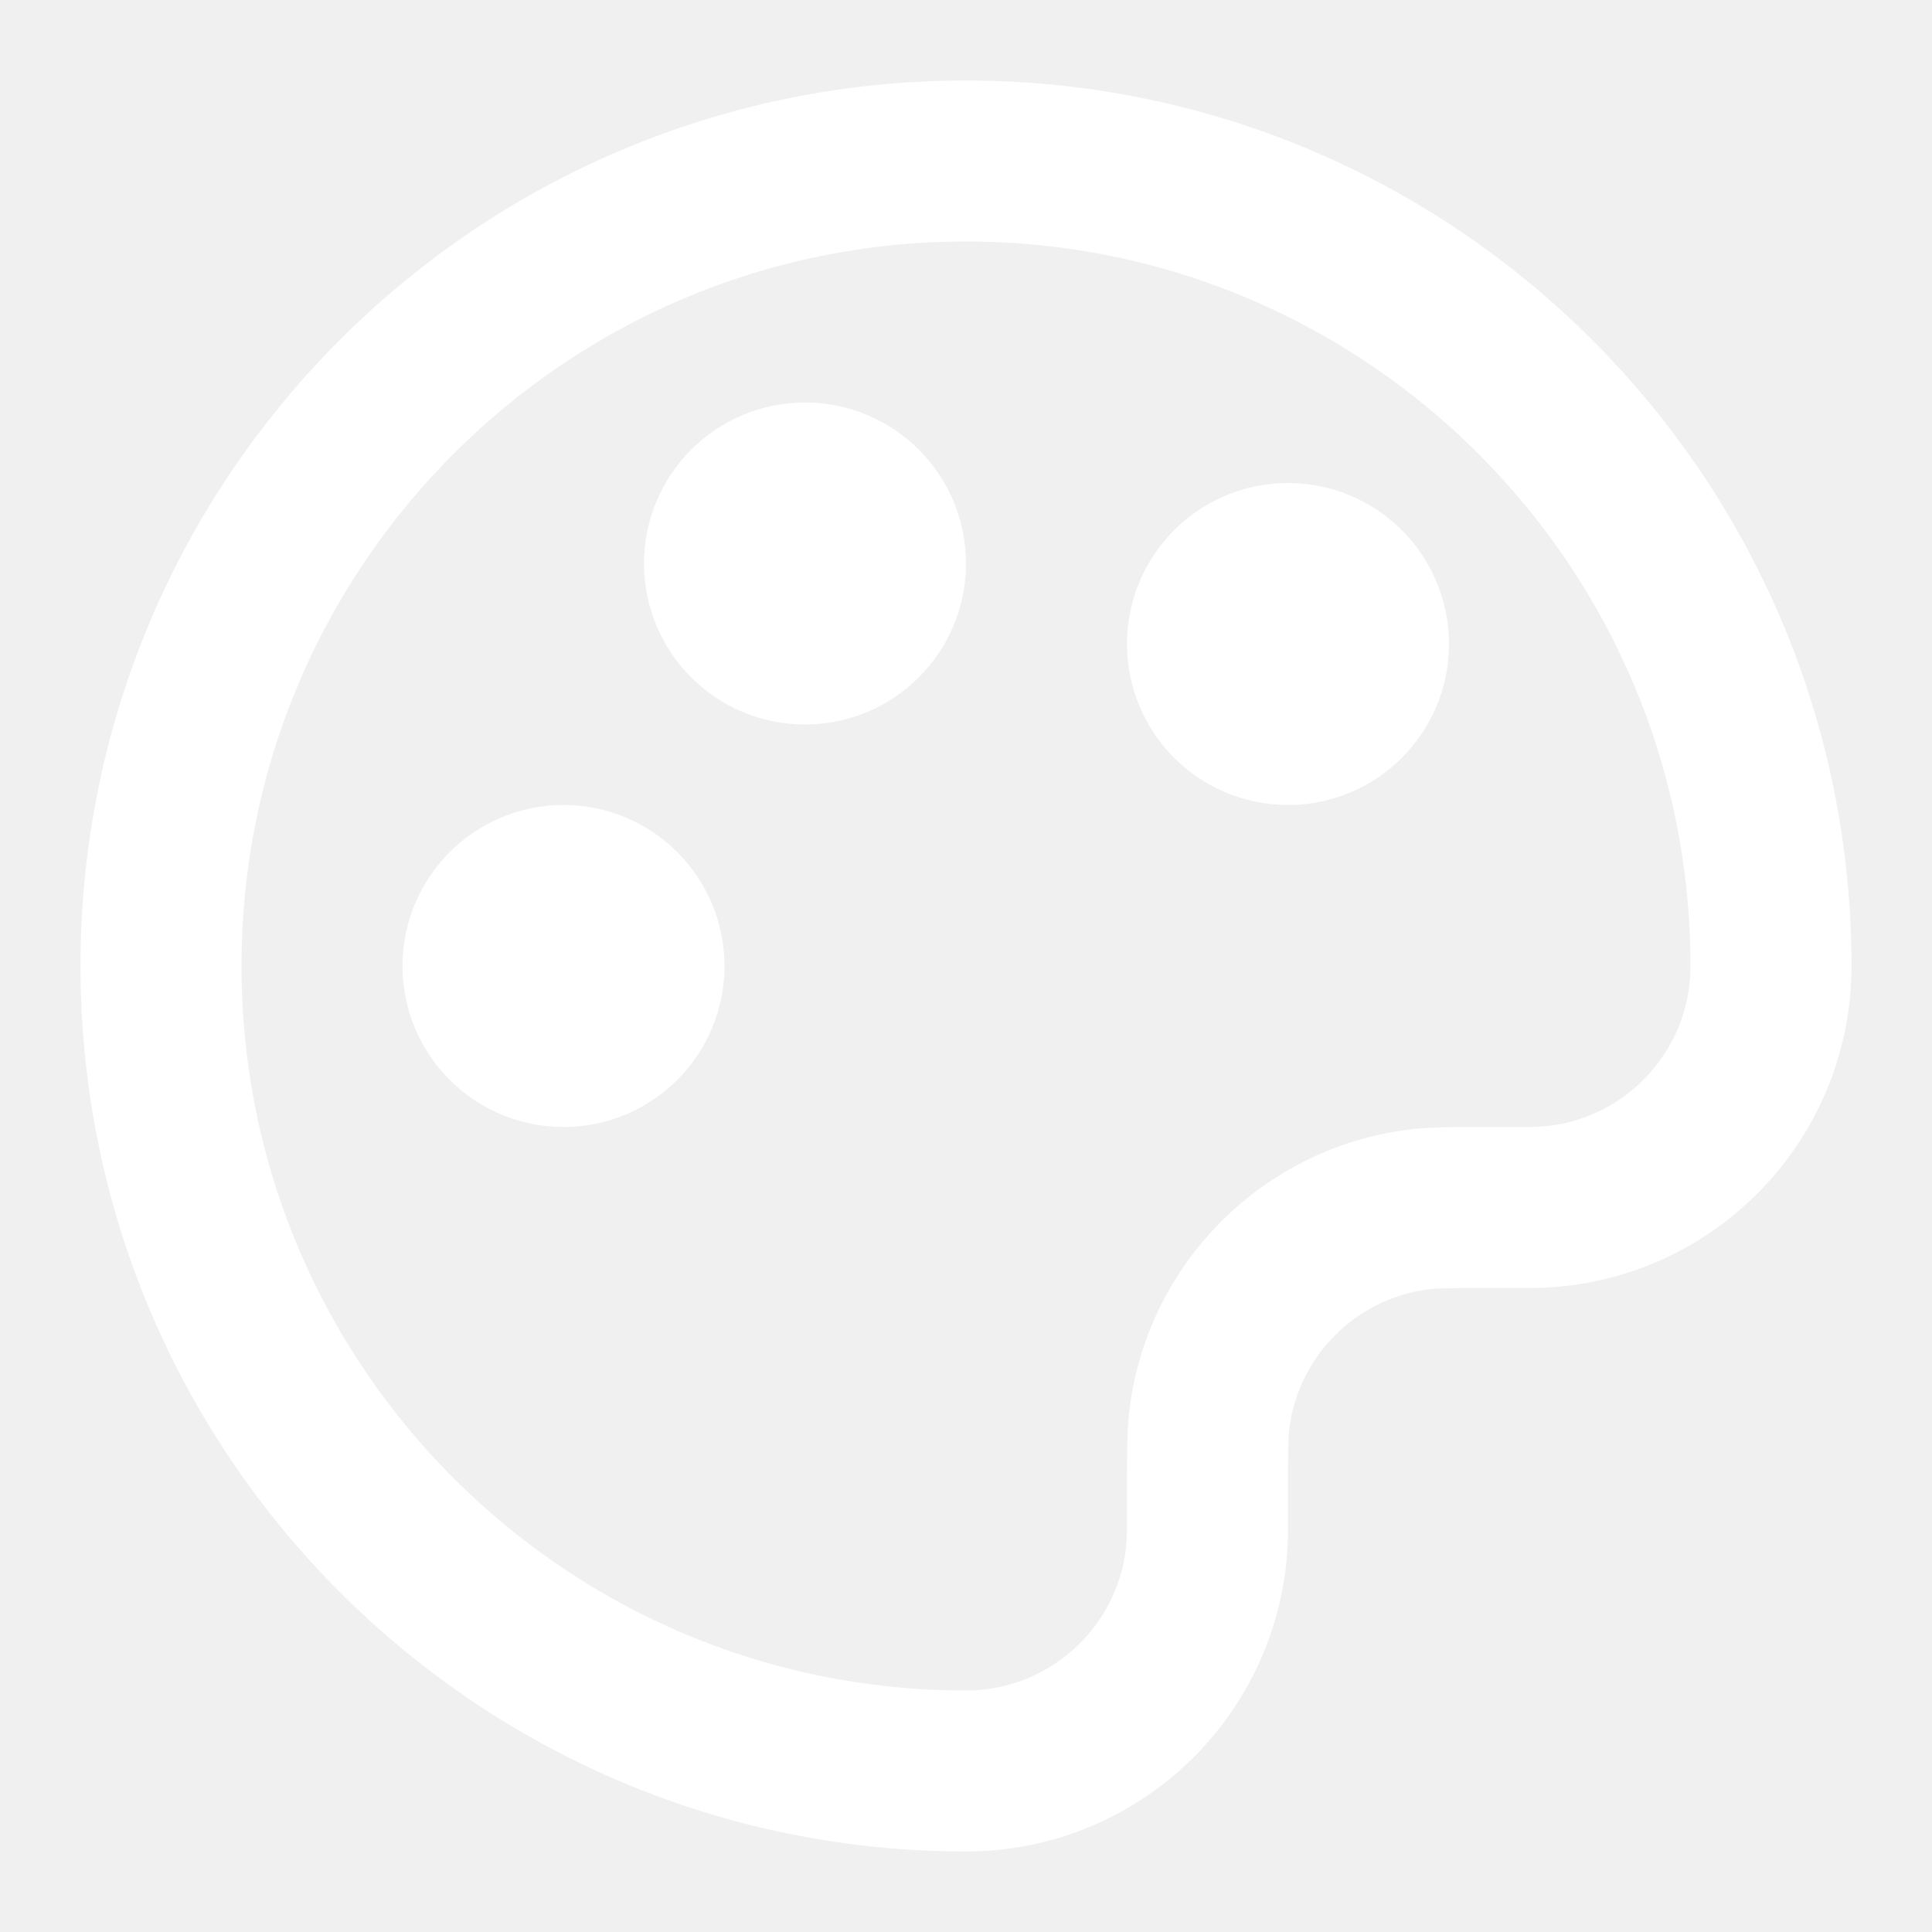
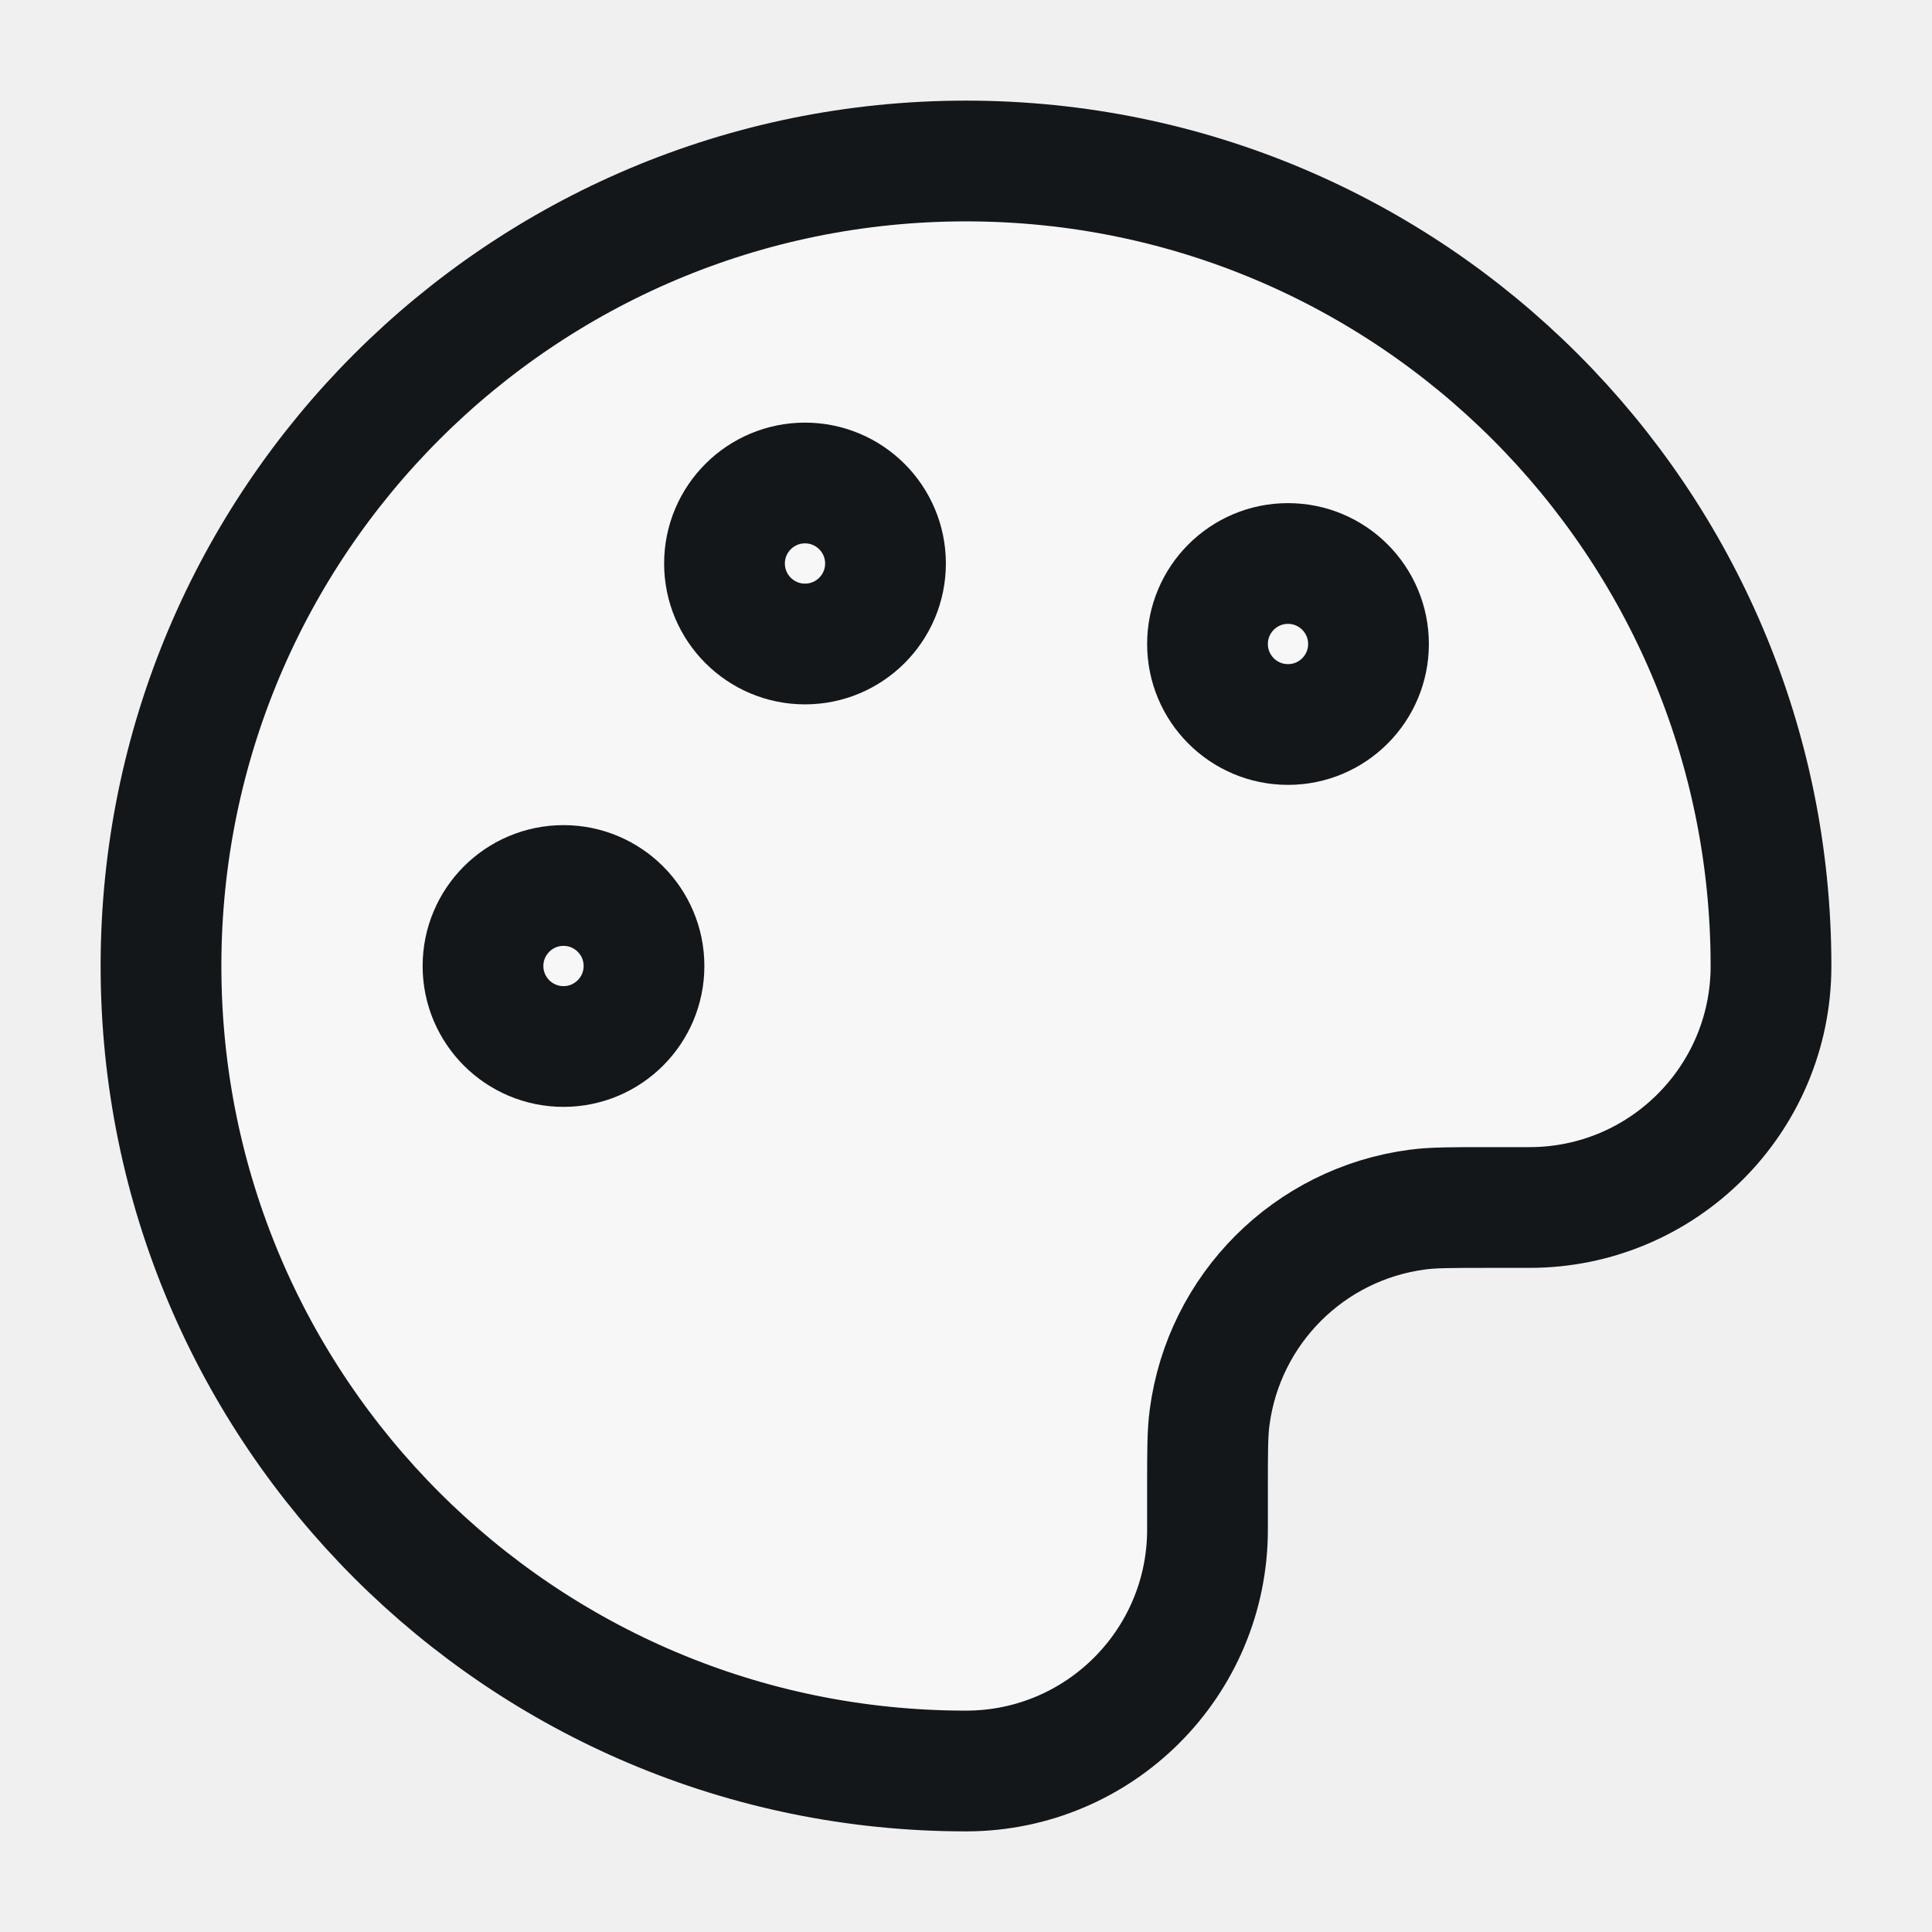
<svg xmlns="http://www.w3.org/2000/svg" width="24" height="24" viewBox="0 0 24 24" fill="none">
-   <path d="M2 12C2 17.523 6.477 22 12 22C13.657 22 15 20.657 15 19V18.5C15 18.036 15 17.803 15.026 17.608C15.203 16.262 16.262 15.203 17.608 15.026C17.803 15 18.036 15 18.5 15H19C20.657 15 22 13.657 22 12C22 6.477 17.523 2 12 2C6.477 2 2 6.477 2 12Z" stroke="white" stroke-width="2" stroke-linecap="round" stroke-linejoin="round" />
-   <path d="M7 13C7.552 13 8 12.552 8 12C8 11.448 7.552 11 7 11C6.448 11 6 11.448 6 12C6 12.552 6.448 13 7 13Z" stroke="white" stroke-width="2" stroke-linecap="round" stroke-linejoin="round" />
-   <path d="M16 9C16.552 9 17 8.552 17 8C17 7.448 16.552 7 16 7C15.448 7 15 7.448 15 8C15 8.552 15.448 9 16 9Z" stroke="white" stroke-width="2" stroke-linecap="round" stroke-linejoin="round" />
-   <path d="M10 8C10.552 8 11 7.552 11 7C11 6.448 10.552 6 10 6C9.448 6 9 6.448 9 7C9 7.552 9.448 8 10 8Z" stroke="white" stroke-width="2" stroke-linecap="round" stroke-linejoin="round" />
+   <path d="M2 12C2 17.523 6.477 22 12 22C13.657 22 15 20.657 15 19V18.5C15 18.036 15 17.803 15.026 17.608C15.203 16.262 16.262 15.203 17.608 15.026C17.803 15 18.036 15 18.5 15H19C20.657 15 22 13.657 22 12C22 6.477 17.523 2 12 2C6.477 2 2 6.477 2 12Z" fill="#F7F7F7" />
+   <path d="M7 13C7.552 13 8 12.552 8 12C8 11.448 7.552 11 7 11C6.448 11 6 11.448 6 12C6 12.552 6.448 13 7 13Z" fill="#F7F7F7" />
+   <path d="M16 9C16.552 9 17 8.552 17 8C17 7.448 16.552 7 16 7C15.448 7 15 7.448 15 8C15 8.552 15.448 9 16 9Z" fill="#F7F7F7" />
+   <path d="M10 8C10.552 8 11 7.552 11 7C11 6.448 10.552 6 10 6C9.448 6 9 6.448 9 7C9 7.552 9.448 8 10 8Z" fill="#F7F7F7" />
+   <path d="M2 12C2 17.523 6.477 22 12 22C13.657 22 15 20.657 15 19V18.5C15 18.036 15 17.803 15.026 17.608C15.203 16.262 16.262 15.203 17.608 15.026C17.803 15 18.036 15 18.5 15H19C20.657 15 22 13.657 22 12C22 6.477 17.523 2 12 2C6.477 2 2 6.477 2 12Z" stroke="#13171A" stroke-width="1.5" stroke-linecap="round" stroke-linejoin="round" />
+   <path d="M7 13C7.552 13 8 12.552 8 12C8 11.448 7.552 11 7 11C6.448 11 6 11.448 6 12C6 12.552 6.448 13 7 13Z" stroke="#13171A" stroke-width="1.5" stroke-linecap="round" stroke-linejoin="round" />
+   <path d="M16 9C16.552 9 17 8.552 17 8C17 7.448 16.552 7 16 7C15.448 7 15 7.448 15 8C15 8.552 15.448 9 16 9Z" stroke="#13171A" stroke-width="1.5" stroke-linecap="round" stroke-linejoin="round" />
+   <path d="M10 8C10.552 8 11 7.552 11 7C11 6.448 10.552 6 10 6C9.448 6 9 6.448 9 7C9 7.552 9.448 8 10 8Z" stroke="#13171A" stroke-width="1.5" stroke-linecap="round" stroke-linejoin="round" />
</svg>
